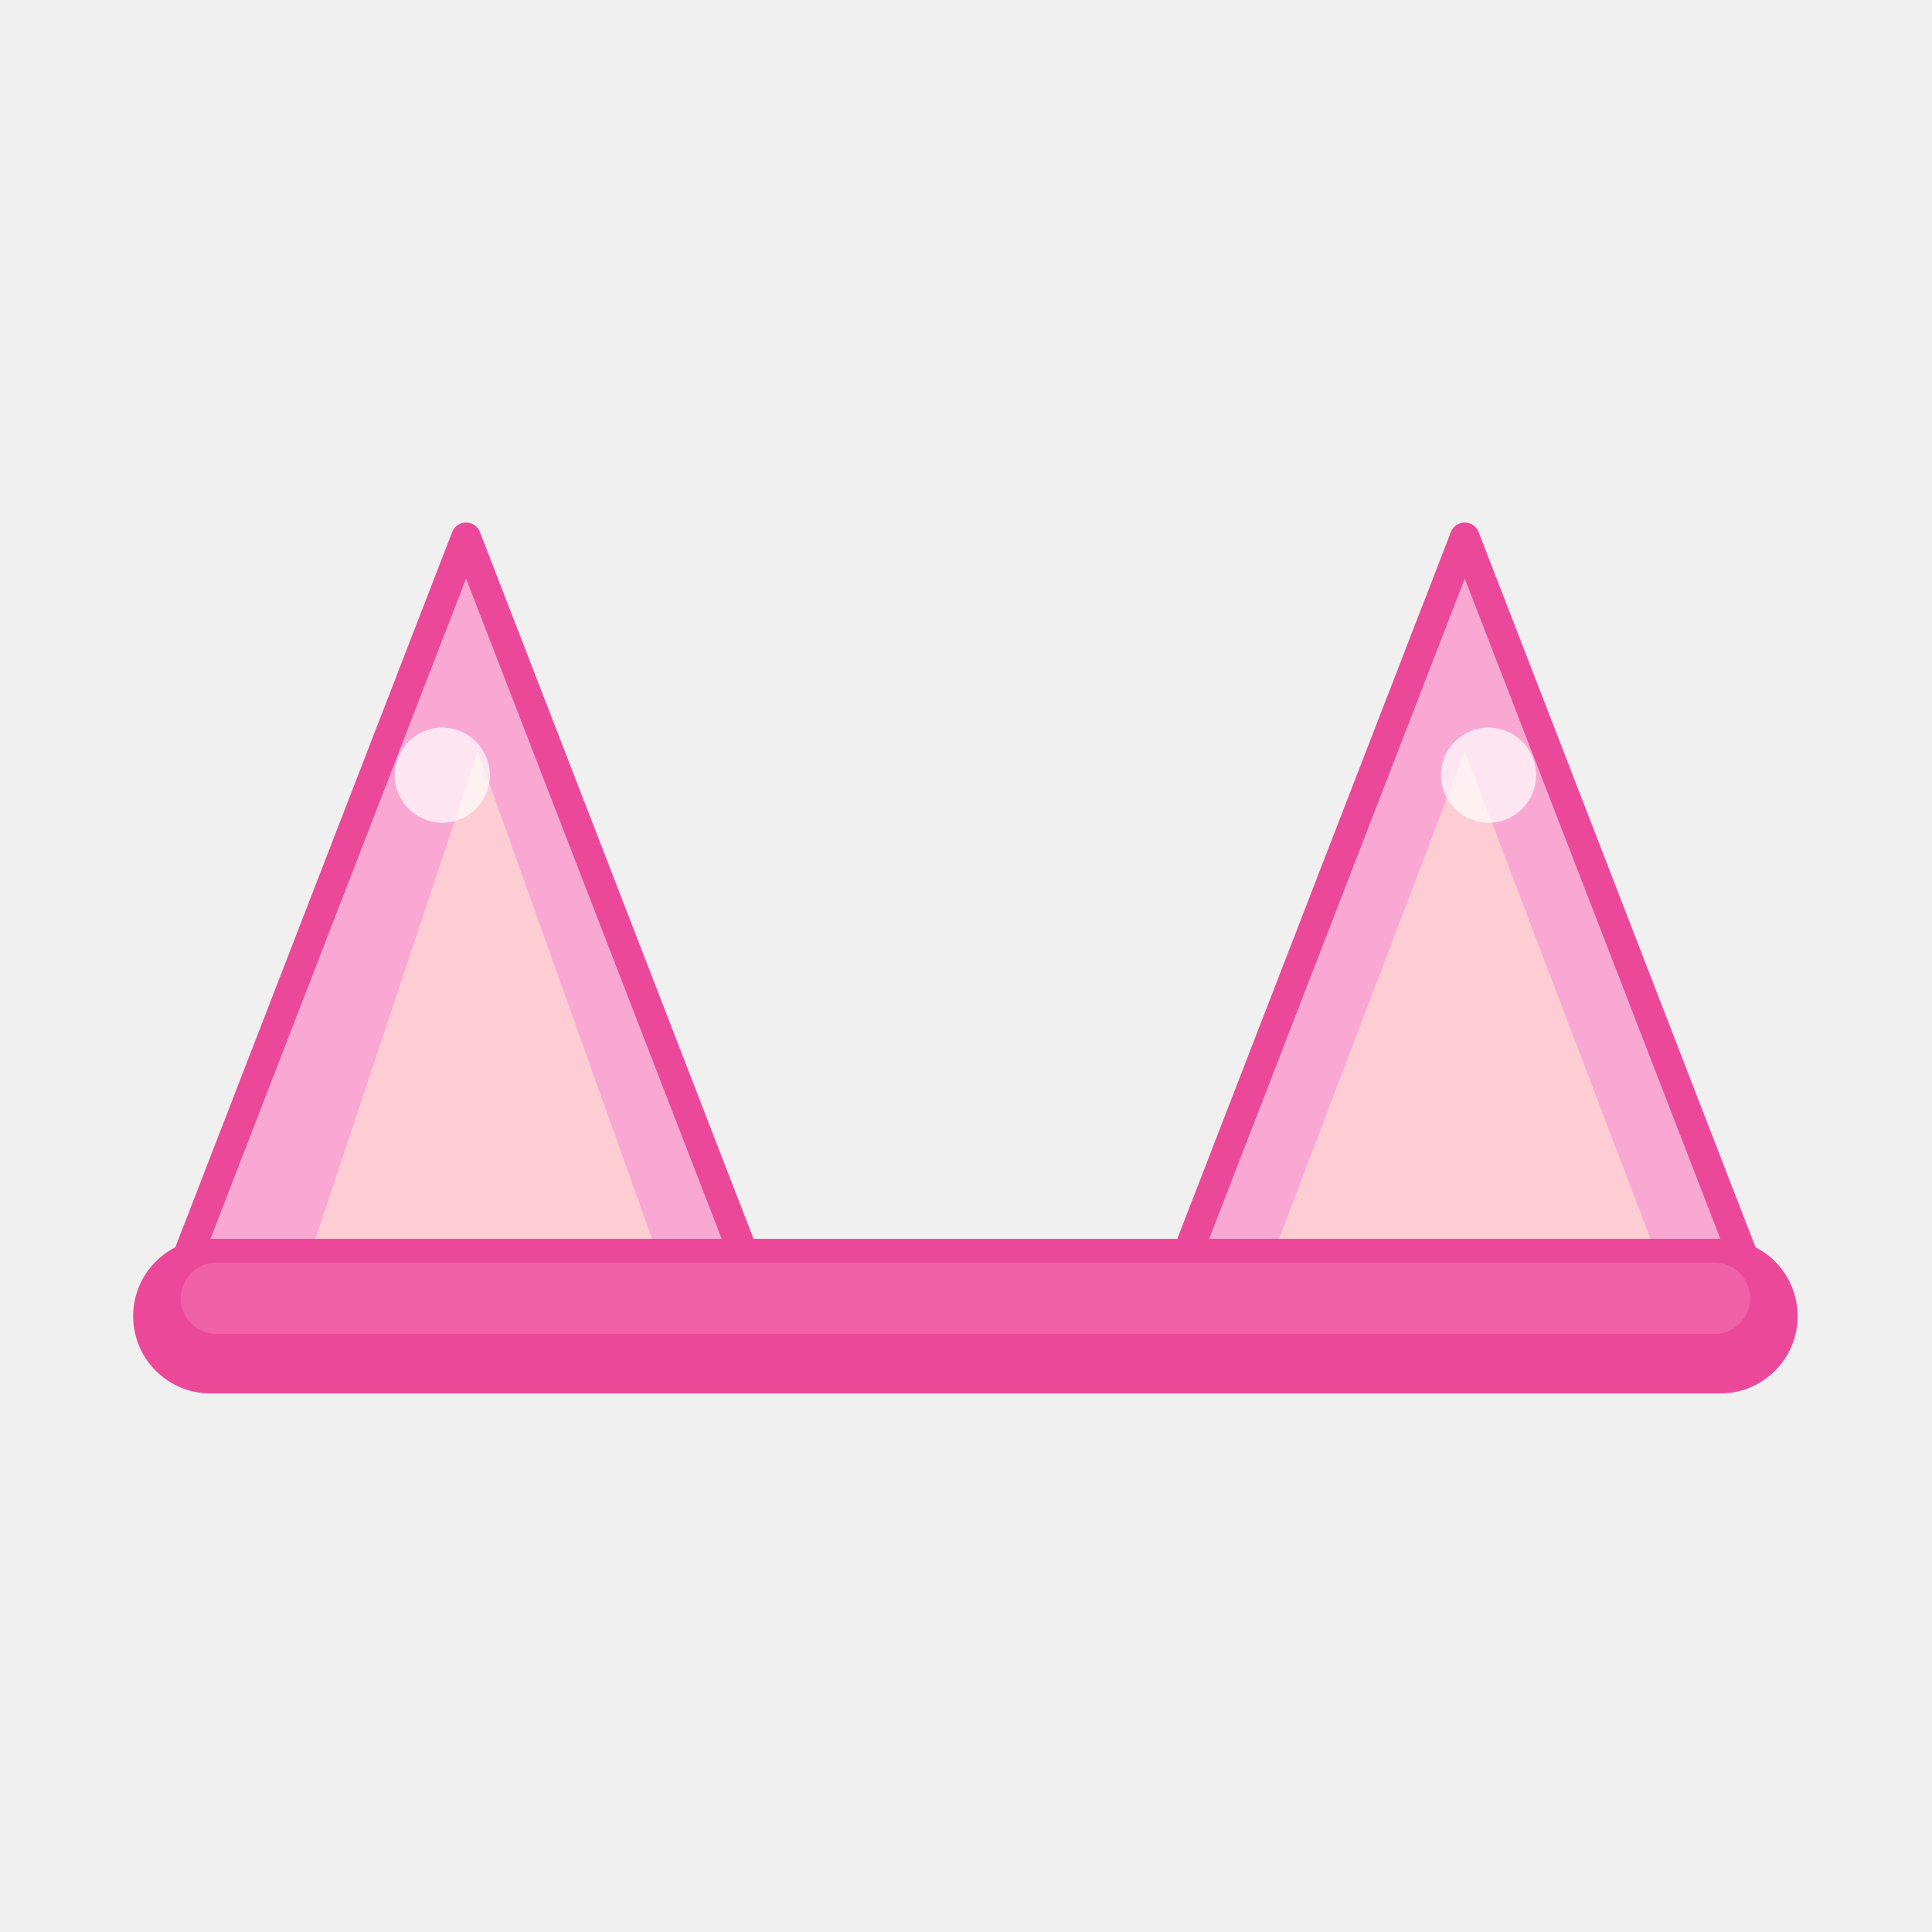
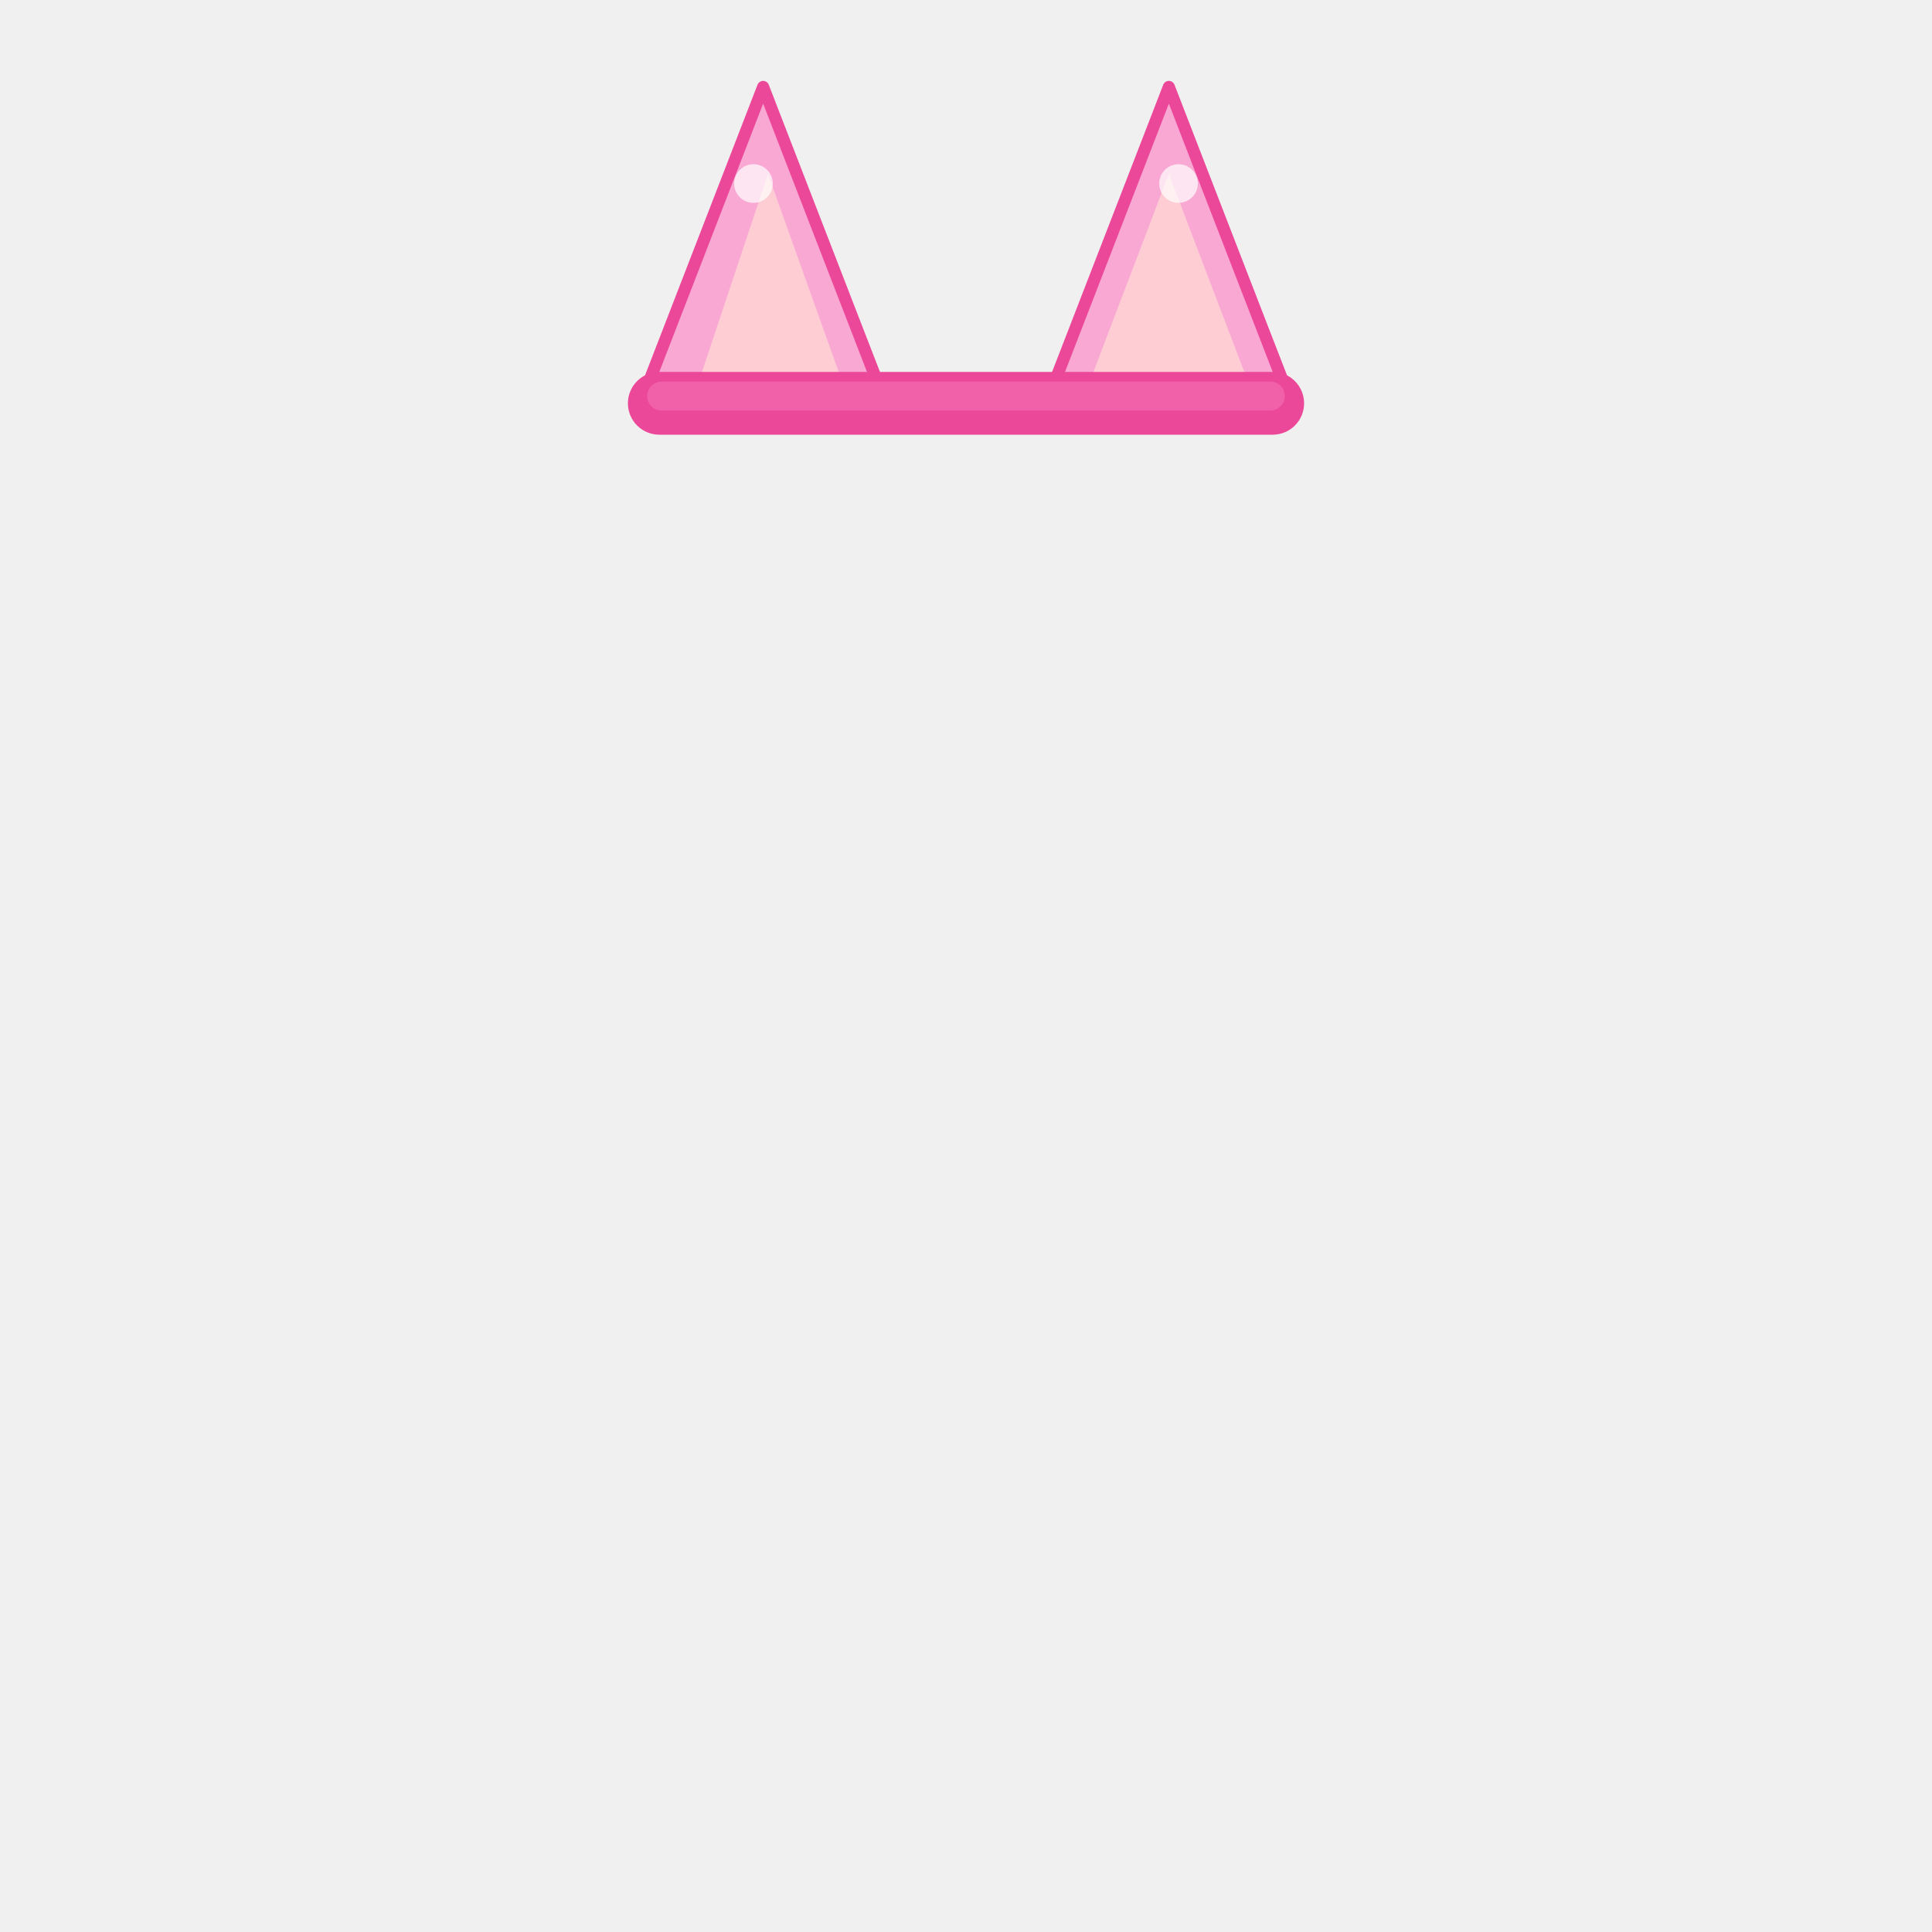
- <svg xmlns="http://www.w3.org/2000/svg" viewBox="118.8 -27.2 162.5 162.5">
+ <svg xmlns="http://www.w3.org/2000/svg" viewBox="0 0 400 400">
  <polygon points="134,80 158,20 182,80" fill="#BE185D" opacity="0.2" transform="translate(3,4)" />
  <polygon points="134,80 158,18 182,80" fill="#F9A8D4" stroke="#EC4899" stroke-width="2.5" stroke-linejoin="round" />
  <polygon points="145,78 159,36 174,78" fill="#FECDD3" />
  <polygon points="218,80 242,20 266,80" fill="#BE185D" opacity="0.2" transform="translate(3,4)" />
  <polygon points="218,80 242,18 266,80" fill="#F9A8D4" stroke="#EC4899" stroke-width="2.5" stroke-linejoin="round" />
  <polygon points="226,78 242,36 258,78" fill="#FECDD3" />
  <rect x="130" y="77" width="140" height="13" rx="6.5" fill="#EC4899" />
  <rect x="134" y="79" width="132" height="6" rx="3" fill="#F472B6" opacity="0.6" />
  <circle cx="156" cy="38" r="4" fill="white" opacity="0.7" />
  <circle cx="244" cy="38" r="4" fill="white" opacity="0.7" />
</svg>
